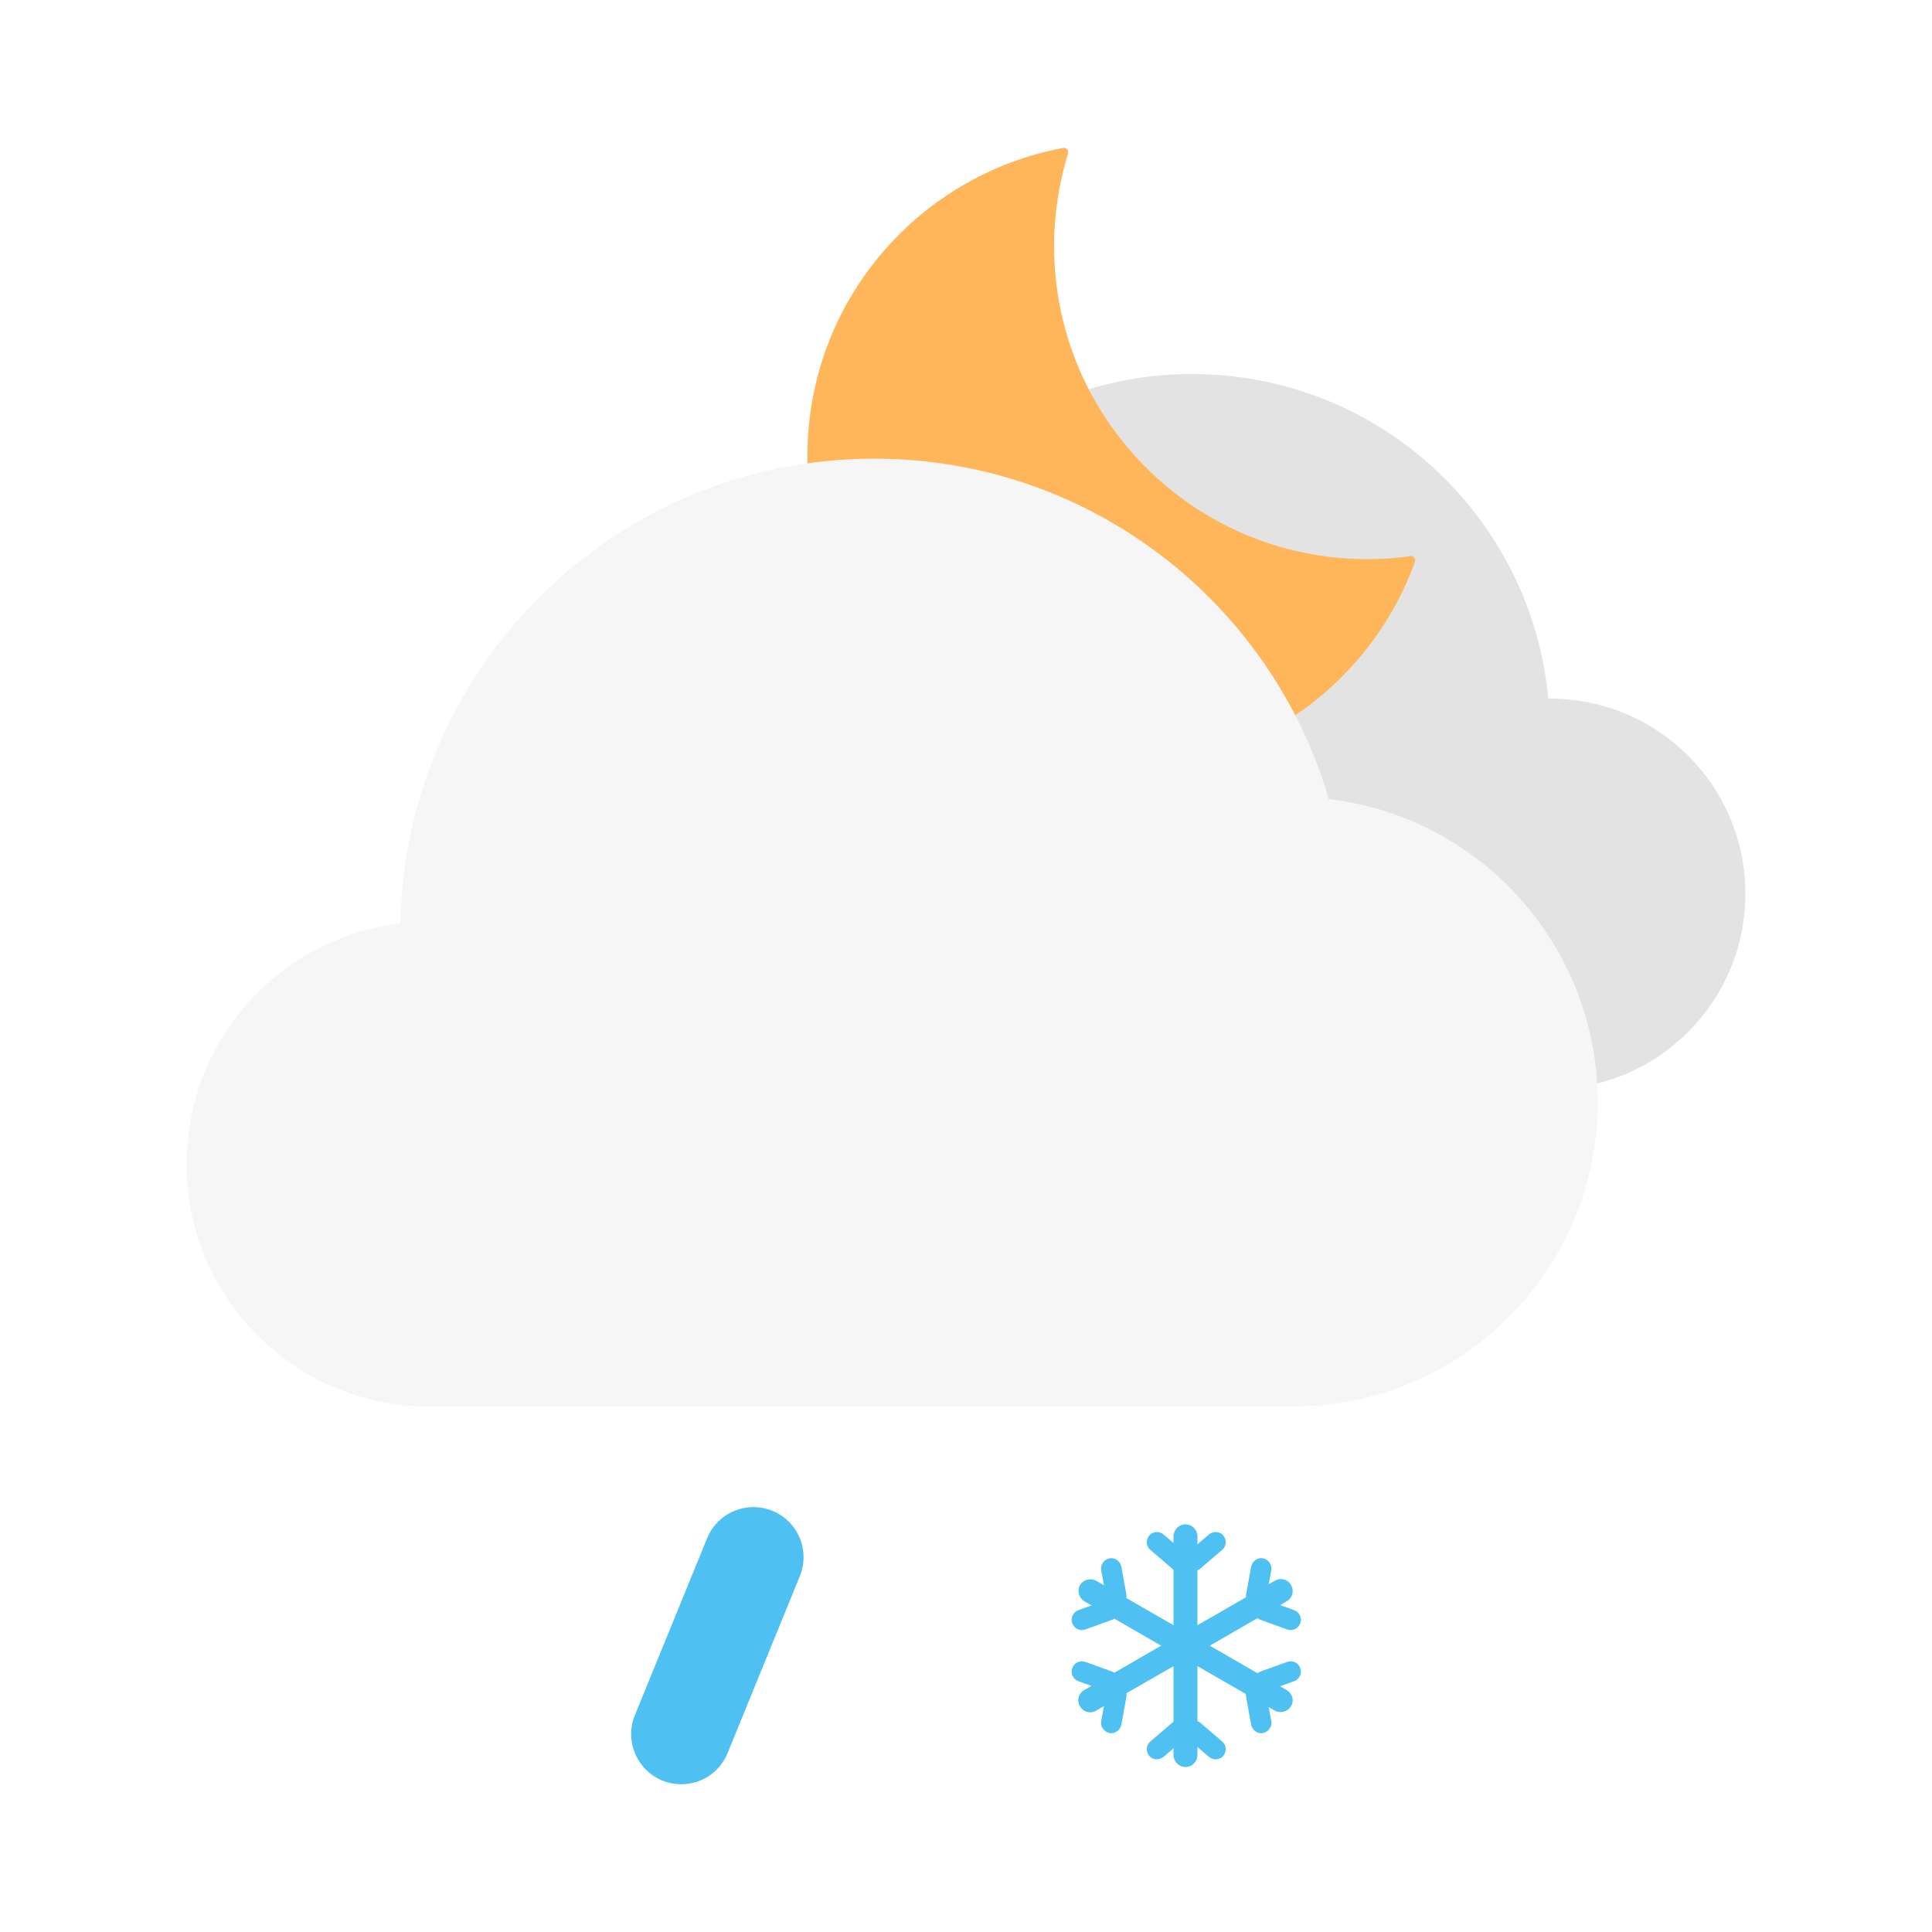
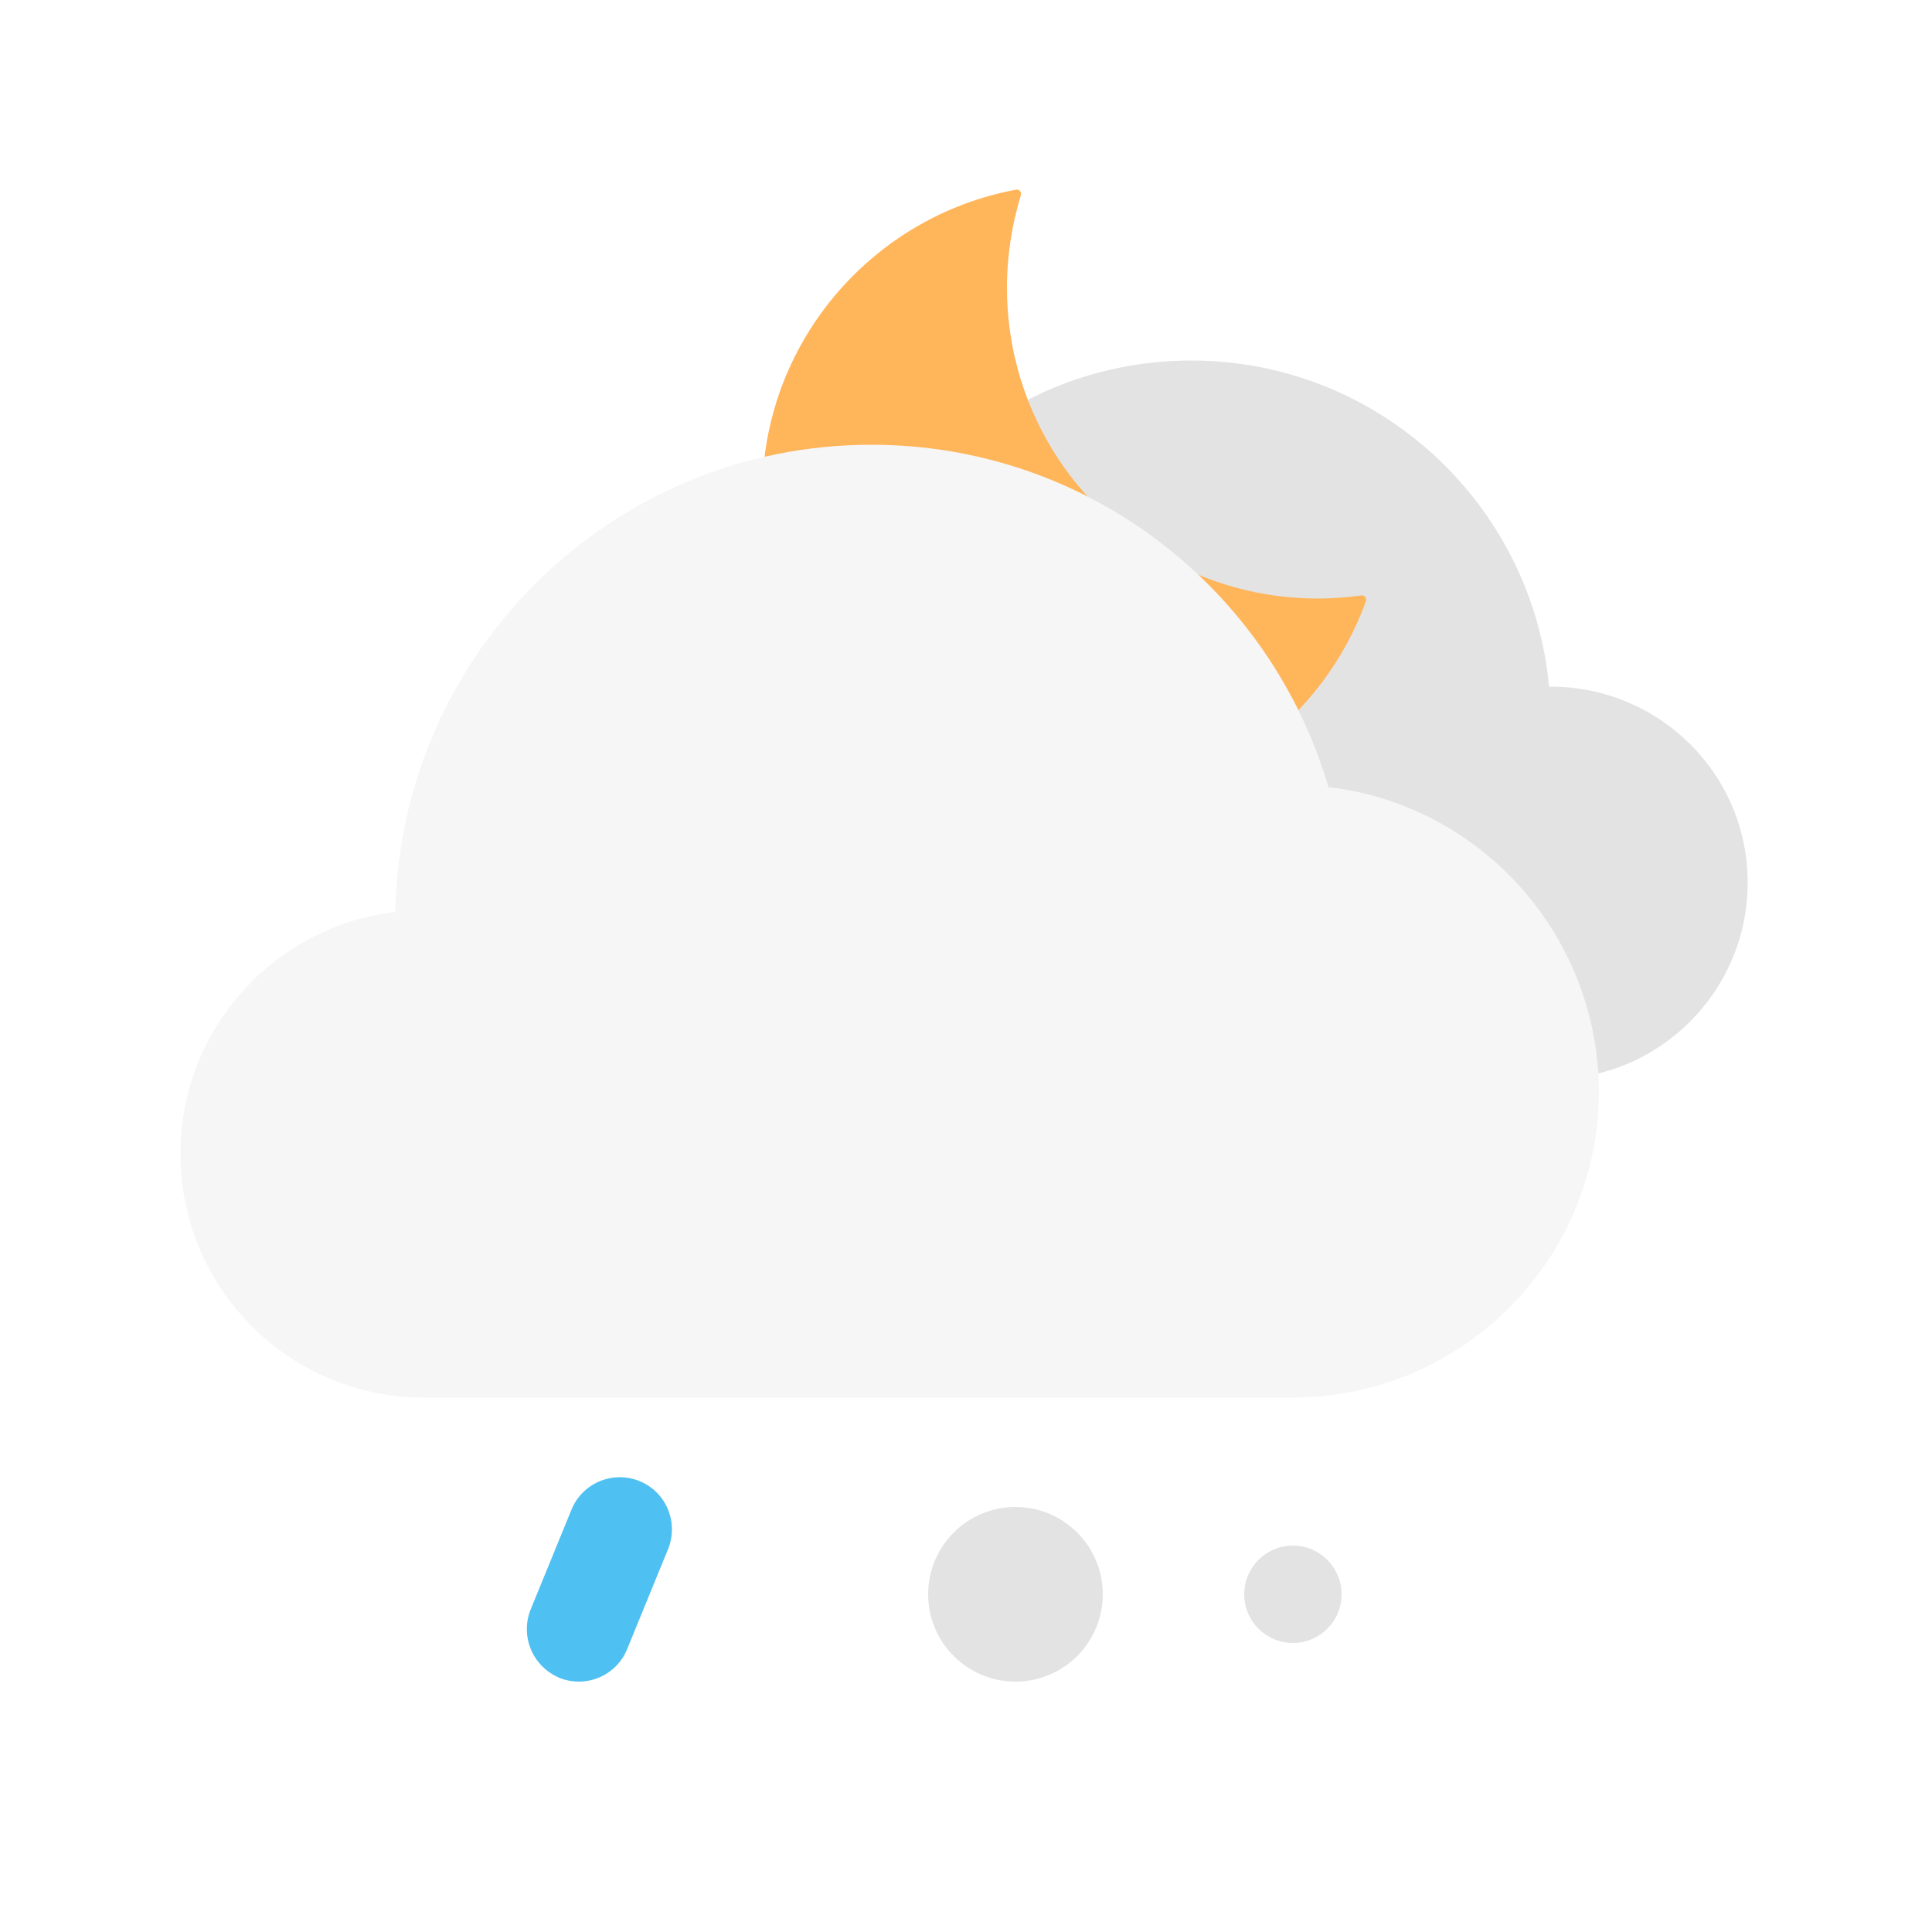
- <svg xmlns="http://www.w3.org/2000/svg" version="1.1" id="图层_1" x="0px" y="0px" viewBox="0 0 500 500" style="enable-background:new 0 0 500 500;" xml:space="preserve">
+ <svg xmlns="http://www.w3.org/2000/svg" version="1.1" x="0px" y="0px" viewBox="0 0 500 500" style="enable-background:new 0 0 500 500;" xml:space="preserve">
  <style type="text/css">
- 	.st0{fill:#E3E3E3;}
- 	.st1{fill-rule:evenodd;clip-rule:evenodd;fill:#FFB55A;}
- 	.st2{fill:#F6F6F6;}
- 	.st3{fill:#4FC0F2;}
+ 	.st0{fill:#4FC0F2;}
+ 	.st1{fill:#E3E3E3;}
+ 	.st2{fill-rule:evenodd;clip-rule:evenodd;fill:#FFB55A;}
+ 	.st3{fill:#F6F6F6;}
</style>
-   <path class="st0" d="M401.1,180.8c-0.1,0-0.3,0-0.4,0c-4.4-47.1-43.9-84-92.2-84c-51.1,0-92.6,41.5-92.6,92.6  c0,49.4,38.8,89.8,87.6,92.4v0.1h97.6c28,0,50.6-22.7,50.6-50.6S429.1,180.8,401.1,180.8z" />
-   <path class="st1" d="M353.8,144.7c-44.7,0-81-36.3-81-81c0-8.4,1.3-16.4,3.6-24c0.2-0.8-0.4-1.6-1.3-1.4  c-36.9,6.9-65,38.7-66.1,77.3c-1.3,46.3,36.7,84.5,83,83.3c34.2-0.8,63.1-22.9,74.2-53.5c0.3-0.8-0.4-1.6-1.2-1.5  C361.4,144.5,357.6,144.7,353.8,144.7z" />
-   <path class="st2" d="M343.9,206.8c-14.9-50.9-61.9-88.1-117.7-88.1c-67,0-121.3,53.7-122.6,120.3c-31.2,3.7-55.3,30.1-55.3,62.3  c0,34.6,28.1,62.7,62.7,62.7h223.6c43.6,0,78.9-35.3,78.9-78.9C413.4,244.7,383.1,211.4,343.9,206.8z" />
-   <path class="st3" d="M164.3,443.9l18.7-45.8c2.7-6.6,10.2-9.8,16.9-7.1h0c6.6,2.7,9.8,10.2,7.1,16.9l-18.7,45.8  c-2.7,6.6-10.2,9.8-16.9,7.1h0C164.8,458.1,161.6,450.5,164.3,443.9z" />
-   <g>
-     <g>
-       <path class="st3" d="M307,405.6L307,405.6c-0.9-1.1-0.8-2.8,0.3-3.7l5.6-4.8c1.1-0.9,2.8-0.8,3.7,0.3v0c0.9,1.1,0.8,2.8-0.3,3.7    l-5.6,4.8C309.6,406.9,308,406.7,307,405.6z" />
-       <path class="st3" d="M307,405.6L307,405.6c0.9-1.1,0.8-2.8-0.3-3.7l-5.6-4.8c-1.1-0.9-2.8-0.8-3.7,0.3l0,0    c-0.9,1.1-0.8,2.8,0.3,3.7l5.6,4.8C304.3,406.9,306,406.7,307,405.6z" />
-     </g>
-     <g>
-       <path class="st3" d="M289.4,415.7L289.4,415.7c-1.4,0.3-2.8-0.7-3.1-2.1l-1.3-7.2c-0.3-1.4,0.7-2.8,2.1-3.1l0,0    c1.4-0.3,2.8,0.7,3.1,2.1l1.3,7.2C291.8,414.1,290.9,415.5,289.4,415.7z" />
-       <path class="st3" d="M289.4,415.8L289.4,415.8c-0.5-1.4-2-2.1-3.4-1.6l-6.9,2.5c-1.4,0.5-2.1,2-1.6,3.4l0,0c0.5,1.4,2,2.1,3.4,1.6    l6.9-2.5C289.2,418.7,289.9,417.2,289.4,415.8z" />
-     </g>
-     <g>
-       <path class="st3" d="M289.4,436L289.4,436c-0.5,1.4-2,2.1-3.4,1.6l-6.9-2.5c-1.4-0.5-2.1-2-1.6-3.4l0,0c0.5-1.4,2-2.1,3.4-1.6    l6.9,2.5C289.2,433.1,289.9,434.7,289.4,436z" />
-       <path class="st3" d="M289.4,436.1L289.4,436.1c-1.4-0.3-2.8,0.7-3.1,2.1l-1.3,7.2c-0.3,1.4,0.7,2.8,2.1,3.1l0,0    c1.4,0.3,2.8-0.7,3.1-2.1l1.3-7.2C291.8,437.7,290.9,436.3,289.4,436.1z" />
-     </g>
-     <g>
-       <path class="st3" d="M324.6,415.7L324.6,415.7c1.4,0.3,2.8-0.7,3.1-2.1l1.3-7.2c0.3-1.4-0.7-2.8-2.1-3.1h0    c-1.4-0.3-2.8,0.7-3.1,2.1l-1.3,7.2C322.2,414.1,323.1,415.5,324.6,415.7z" />
-       <path class="st3" d="M324.6,415.8L324.6,415.8c0.5-1.4,2-2.1,3.4-1.6l6.9,2.5c1.4,0.5,2.1,2,1.6,3.4l0,0c-0.5,1.4-2,2.1-3.4,1.6    l-6.9-2.5C324.8,418.7,324.1,417.2,324.6,415.8z" />
-     </g>
-     <g>
-       <path class="st3" d="M324.6,436L324.6,436c0.5,1.4,2,2.1,3.4,1.6l6.9-2.5c1.4-0.5,2.1-2,1.6-3.4l0,0c-0.5-1.4-2-2.1-3.4-1.6    l-6.9,2.5C324.8,433.1,324.1,434.7,324.6,436z" />
-       <path class="st3" d="M324.6,436.1L324.6,436.1c1.4-0.3,2.8,0.7,3.1,2.1l1.3,7.2c0.3,1.4-0.7,2.8-2.1,3.1h0    c-1.4,0.3-2.8-0.7-3.1-2.1l-1.3-7.2C322.2,437.7,323.1,436.3,324.6,436.1z" />
-     </g>
-     <g>
-       <path class="st3" d="M307,446.2L307,446.2c0.9,1.1,0.8,2.8-0.3,3.7l-5.6,4.8c-1.1,0.9-2.8,0.8-3.7-0.3h0c-0.9-1.1-0.8-2.8,0.3-3.7    l5.6-4.8C304.3,445,306,445.1,307,446.2z" />
-       <path class="st3" d="M307,446.2L307,446.2c-0.9,1.1-0.8,2.8,0.3,3.7l5.6,4.8c1.1,0.9,2.8,0.8,3.7-0.3l0,0c0.9-1.1,0.8-2.8-0.3-3.7    l-5.6-4.8C309.6,445,308,445.1,307,446.2z" />
-     </g>
-     <path class="st3" d="M333,437.4l-19.9-11.5l19.9-11.5c1.5-0.8,2-2.7,1.1-4.2h0c-0.8-1.5-2.7-2-4.2-1.1l-20,11.5v-23   c0-1.7-1.4-3.1-3.1-3.1c-1.7,0-3.1,1.4-3.1,3.1v23l-20-11.5c-1.5-0.8-3.3-0.3-4.2,1.1c-0.8,1.5-0.3,3.3,1.1,4.2l19.9,11.5   l-19.9,11.5c-1.5,0.8-2,2.7-1.1,4.2s2.7,2,4.2,1.1l20-11.5v23c0,1.7,1.4,3.1,3.1,3.1c1.7,0,3.1-1.4,3.1-3.1v-23l20,11.5   c1.5,0.8,3.3,0.3,4.2-1.1h0C335,440.1,334.5,438.3,333,437.4z" />
-   </g>
+   <path class="st0" d="M137.3,416.6l10.6-25.9c2.8-6.9,10.7-10.2,17.6-7.4l0,0c6.9,2.8,10.2,10.7,7.4,17.6l-10.6,25.9  c-2.8,6.9-10.7,10.2-17.6,7.4l0,0C137.8,431.2,134.6,423.5,137.3,416.6z" />
+   <circle class="st1" cx="262.8" cy="412.6" r="22.6" />
+   <circle class="st1" cx="334.6" cy="412.6" r="12.6" />
+   <path class="st1" d="M401.3,177.7c-0.1,0-0.3,0-0.4,0c-4.4-47.3-44.2-84.4-92.6-84.4c-51.4,0-93,41.7-93,93  c0,49.7,38.9,90.3,88,92.9v0.1h98.1c28.1,0,50.9-22.8,50.9-50.9S429.4,177.7,401.3,177.7z" />
+   <path class="st2" d="M341.1,154.9c-44.5,0-80.5-36-80.5-80.5c0-8.3,1.3-16.3,3.6-23.9c0.2-0.8-0.4-1.6-1.3-1.4  c-36.6,6.8-64.6,38.5-65.6,76.8c-1.3,46,36.5,84,82.5,82.8c34-0.8,62.7-22.7,73.7-53.1c0.3-0.8-0.4-1.6-1.2-1.5  C348.7,154.6,344.9,154.9,341.1,154.9z" />
+   <path class="st3" d="M343.8,203.7c-15-51.2-62.2-88.6-118.3-88.6c-67.3,0-121.9,54-123.2,120.9c-31.3,3.7-55.6,30.3-55.6,62.6  c0,34.9,28.2,63.1,63.1,63.1h224.7c43.7,0,79.3-35.5,79.3-79.3C413.6,241.8,383.1,208.3,343.8,203.7z" />
</svg>
